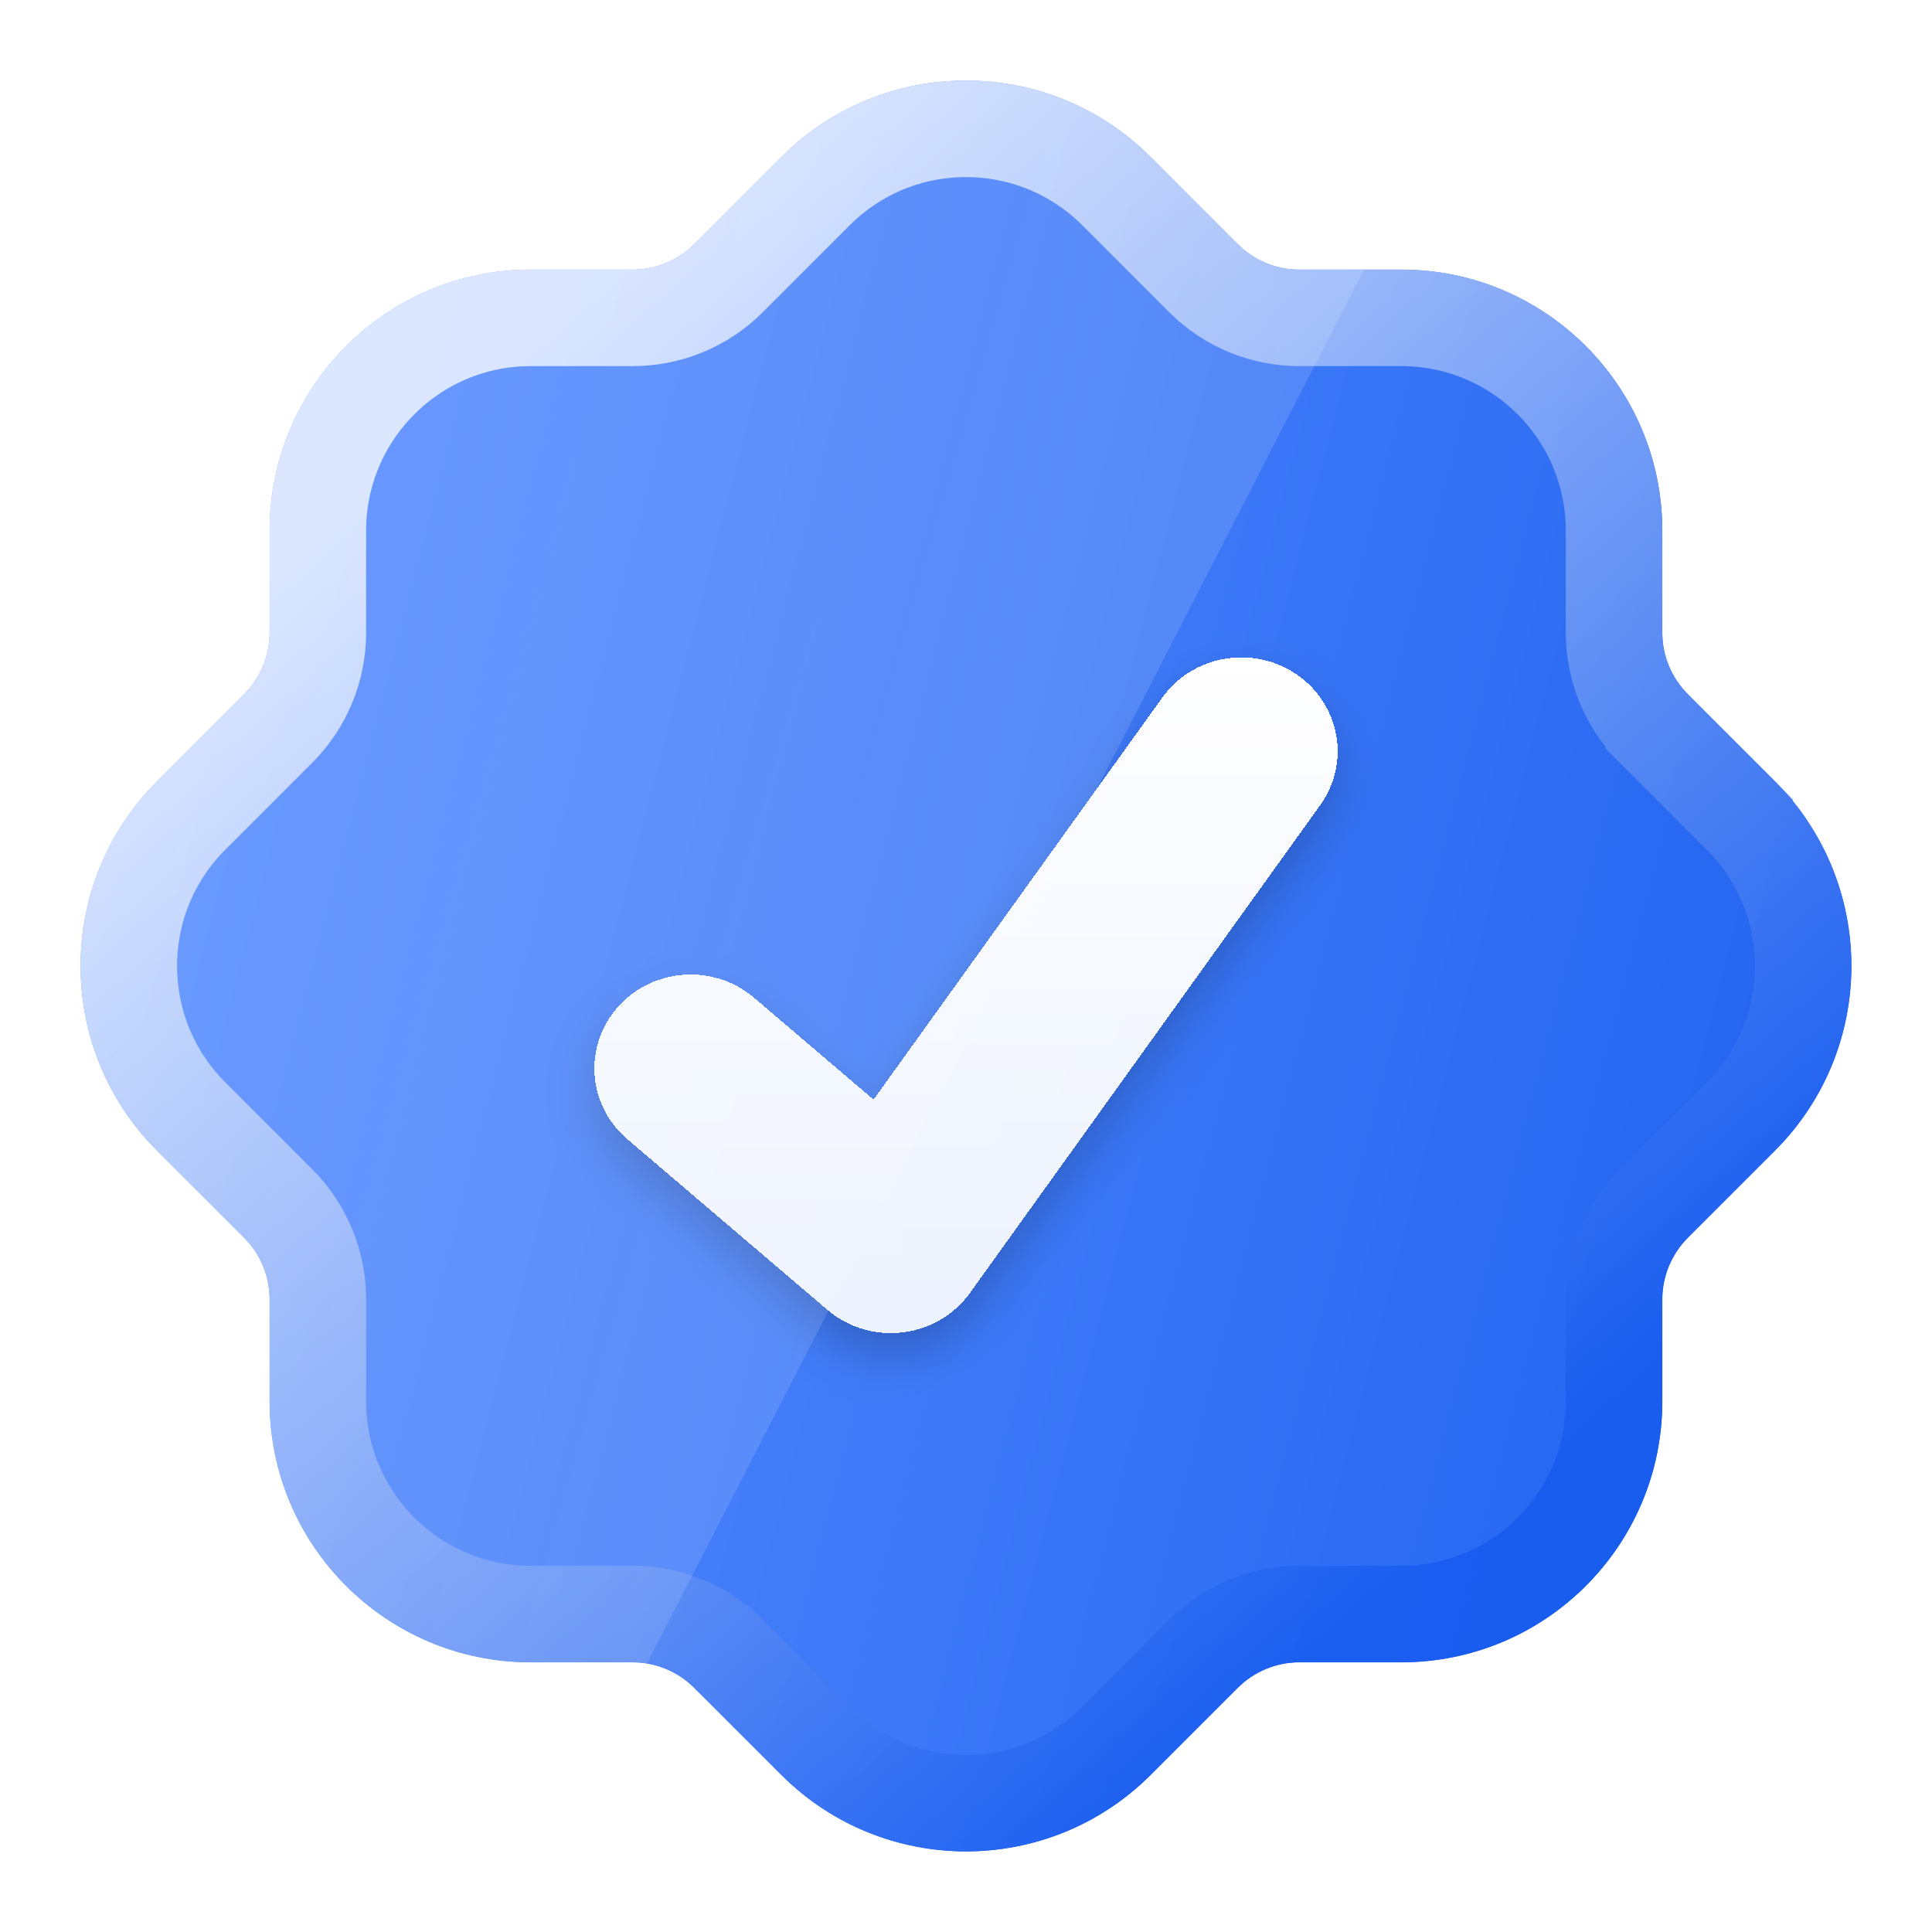
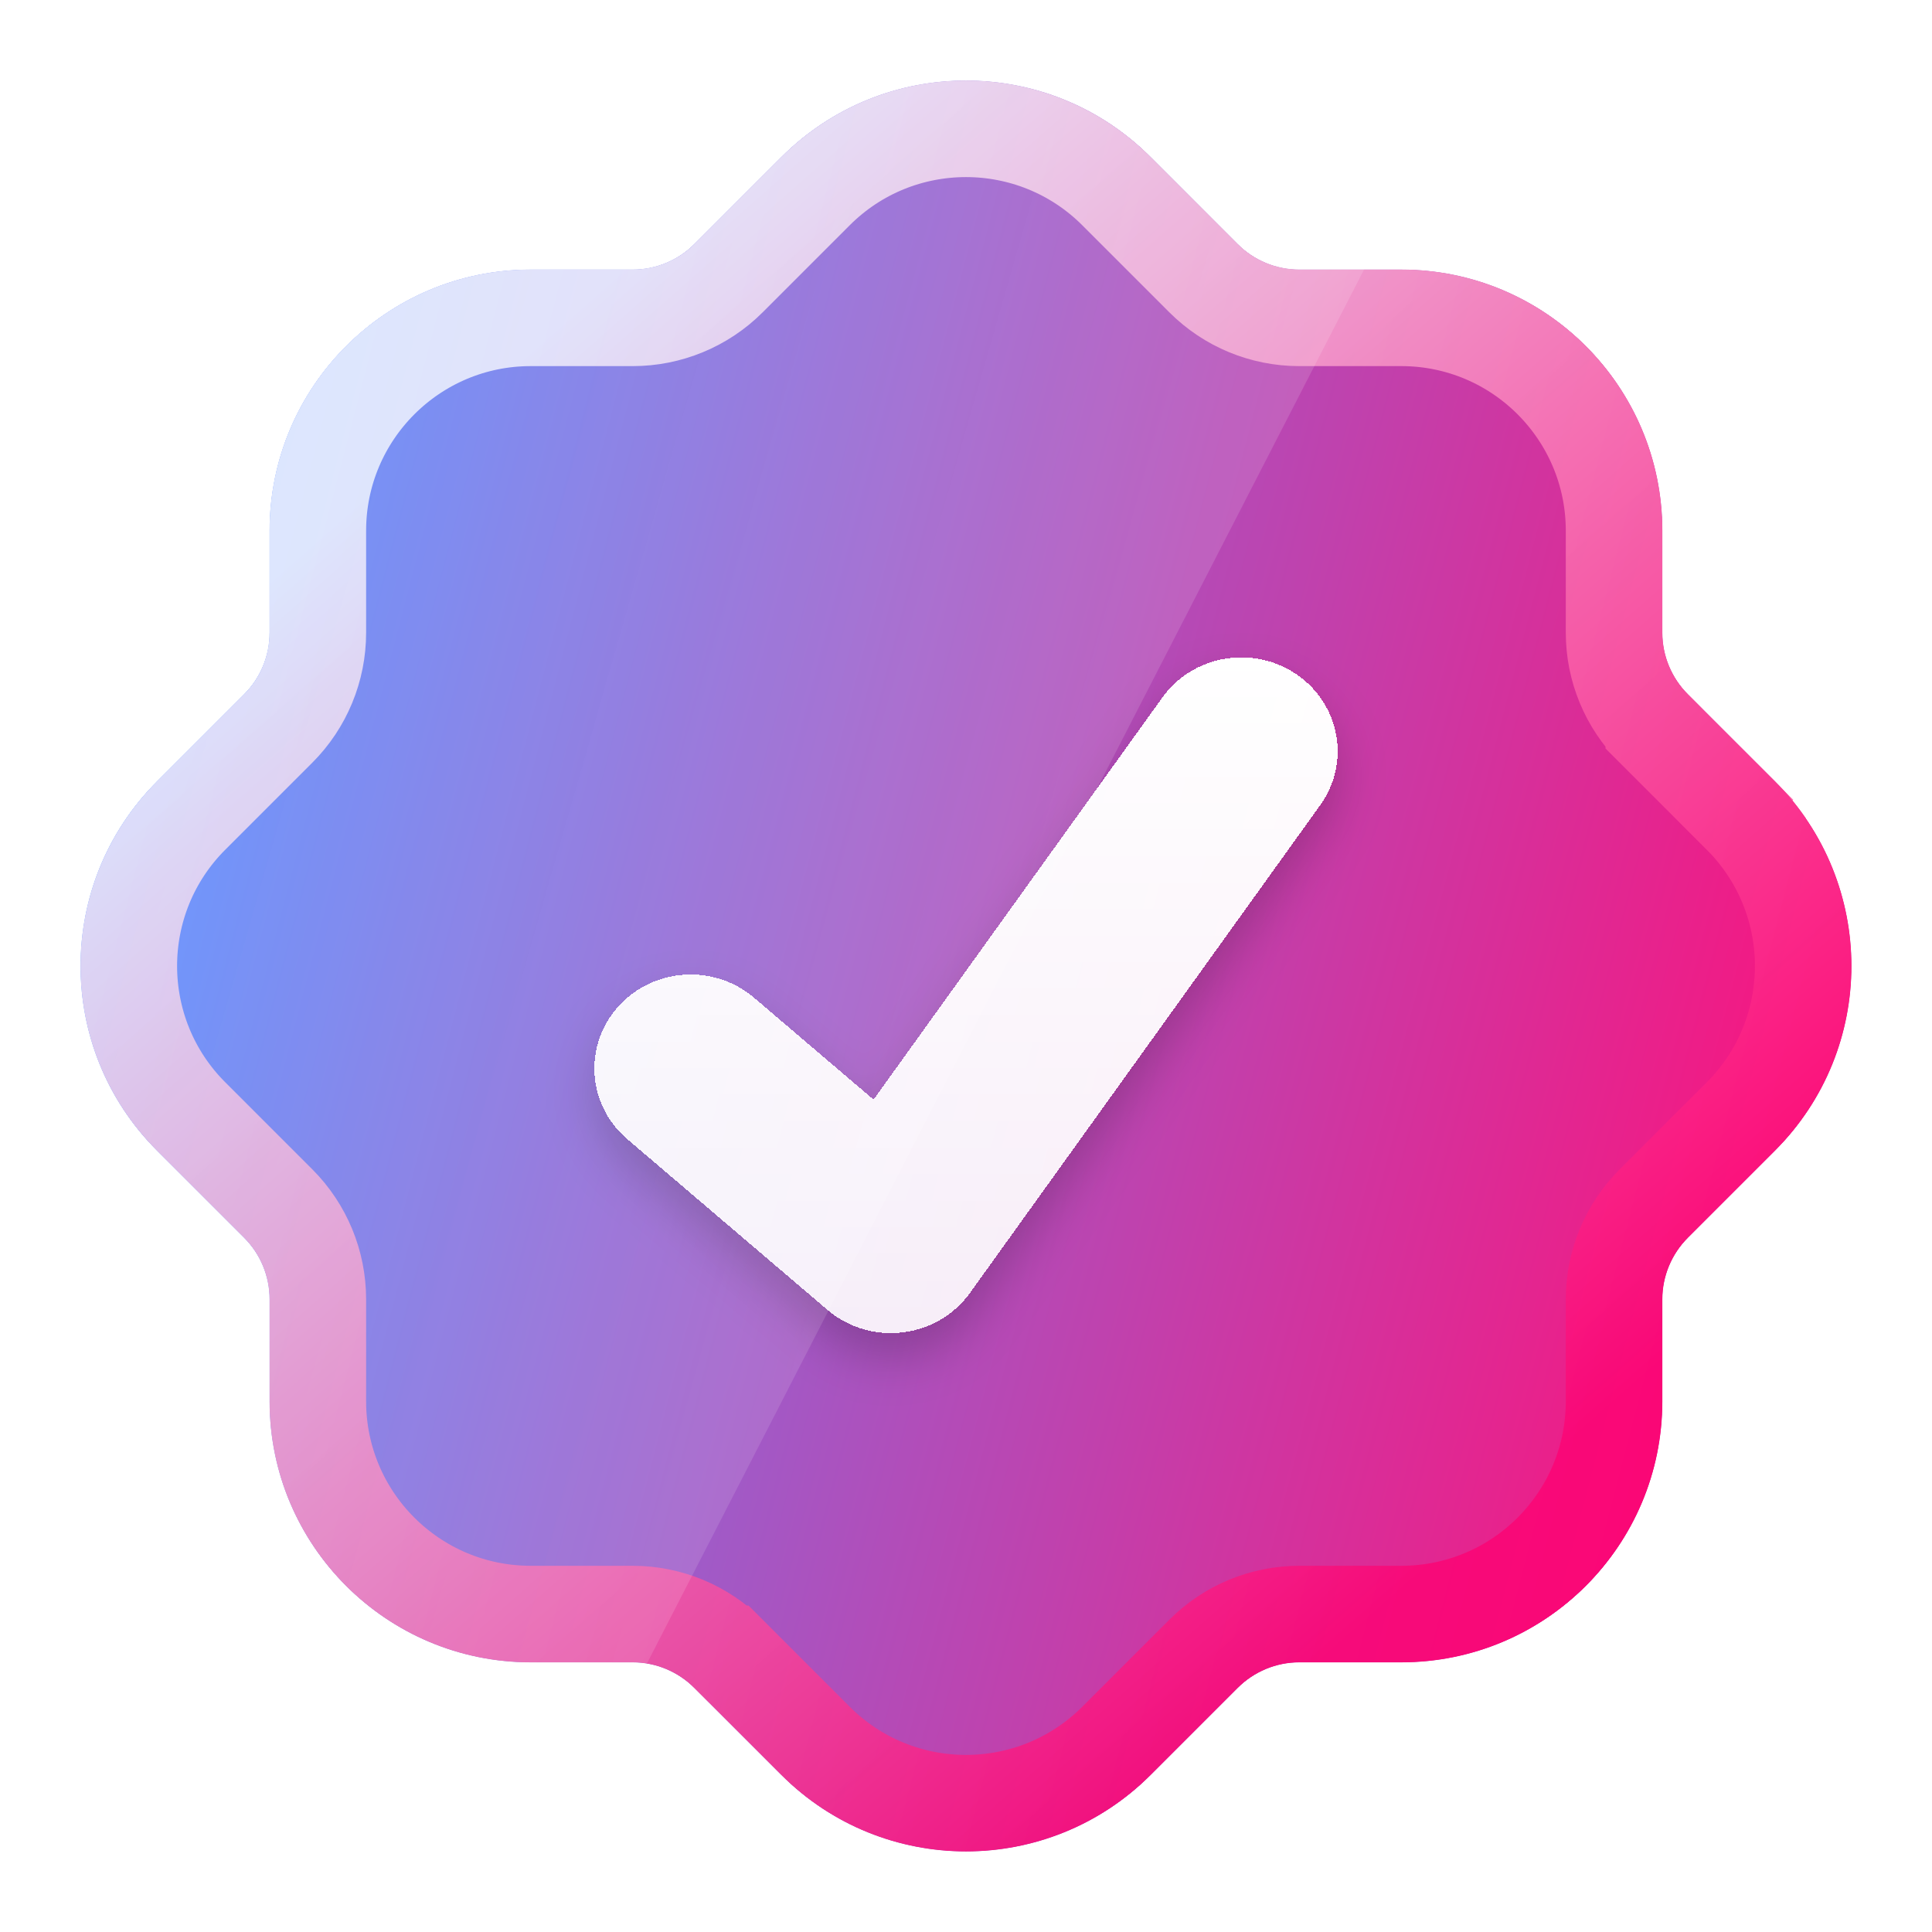
<svg xmlns="http://www.w3.org/2000/svg" width="20" height="20" viewBox="0 0 20 20" fill="none">
  <g id="Verified">
    <mask id="mask0_6295_120949" style="mask-type:alpha" maskUnits="userSpaceOnUse" x="0" y="0" width="20" height="20">
      <g id="Mask">
        <path fill-rule="evenodd" clip-rule="evenodd" d="M8.088 1.625C9.144 0.569 10.856 0.569 11.912 1.625L12.813 2.526C12.982 2.695 13.211 2.79 13.45 2.79H14.506C15.999 2.79 17.209 4.001 17.209 5.494V6.55C17.209 6.789 17.305 7.018 17.474 7.187L18.375 8.088C19.43 9.144 19.43 10.856 18.375 11.912L17.474 12.813C17.305 12.982 17.209 13.211 17.209 13.45V14.506C17.209 15.999 15.999 17.209 14.506 17.209H13.45C13.211 17.209 12.982 17.305 12.813 17.474L11.912 18.375C10.856 19.43 9.144 19.43 8.088 18.375L7.187 17.474C7.018 17.305 6.789 17.209 6.55 17.209H5.494C4.001 17.209 2.79 15.999 2.79 14.506V13.45C2.79 13.211 2.695 12.982 2.526 12.813L1.625 11.912C0.569 10.856 0.569 9.144 1.625 8.088L2.526 7.187C2.695 7.018 2.79 6.789 2.79 6.55V5.494C2.79 4.001 4.001 2.79 5.494 2.79H6.55C6.789 2.79 7.018 2.695 7.187 2.526L8.088 1.625Z" fill="#B2CAFF" />
        <path fill-rule="evenodd" clip-rule="evenodd" d="M8.088 1.625C9.144 0.569 10.856 0.569 11.912 1.625L12.813 2.526C12.982 2.695 13.211 2.79 13.45 2.79H14.506C15.999 2.79 17.209 4.001 17.209 5.494V6.55C17.209 6.789 17.305 7.018 17.474 7.187L18.375 8.088C19.43 9.144 19.43 10.856 18.375 11.912L17.474 12.813C17.305 12.982 17.209 13.211 17.209 13.45V14.506C17.209 15.999 15.999 17.209 14.506 17.209H13.45C13.211 17.209 12.982 17.305 12.813 17.474L11.912 18.375C10.856 19.43 9.144 19.43 8.088 18.375L7.187 17.474C7.018 17.305 6.789 17.209 6.55 17.209H5.494C4.001 17.209 2.79 15.999 2.79 14.506V13.45C2.79 13.211 2.695 12.982 2.526 12.813L1.625 11.912C0.569 10.856 0.569 9.144 1.625 8.088L2.526 7.187C2.695 7.018 2.79 6.789 2.79 6.55V5.494C2.79 4.001 4.001 2.79 5.494 2.79H6.55C6.789 2.79 7.018 2.695 7.187 2.526L8.088 1.625Z" fill="url(#paint0_linear_6295_120949)" fill-opacity="0.9" />
        <path d="M8.279 1.816L8.279 1.816C9.229 0.865 10.77 0.865 11.721 1.816L12.622 2.717L12.622 2.717C12.842 2.937 13.139 3.06 13.45 3.06H14.506C15.85 3.06 16.94 4.15 16.94 5.494V6.55C16.94 6.86 17.063 7.158 17.283 7.378L17.283 7.378L18.184 8.279L18.375 8.088L18.184 8.279C19.135 9.229 19.135 10.771 18.184 11.721L17.283 12.622C17.063 12.842 16.94 13.14 16.94 13.45V14.506C16.94 15.85 15.85 16.94 14.506 16.94H13.45C13.139 16.94 12.842 17.063 12.622 17.283L12.622 17.283L11.721 18.184C10.77 19.135 9.229 19.135 8.279 18.184L7.378 17.283L7.378 17.283C7.158 17.063 6.86 16.94 6.55 16.94H5.494C4.15 16.94 3.06 15.85 3.06 14.506V13.45C3.06 13.14 2.937 12.842 2.717 12.622C2.717 12.622 2.717 12.622 2.717 12.622L1.816 11.721C0.865 10.771 0.865 9.229 1.816 8.279L2.717 7.378C2.717 7.378 2.717 7.378 2.717 7.378C2.937 7.158 3.06 6.86 3.06 6.55V5.494C3.06 4.15 4.15 3.06 5.494 3.06H6.55C6.86 3.06 7.158 2.937 7.378 2.717L7.378 2.717L8.279 1.816Z" stroke="url(#paint1_linear_6295_120949)" stroke-opacity="0.8" stroke-width="0.539" />
      </g>
    </mask>
    <g mask="url(#mask0_6295_120949)">
      <g id="badge-bg">
        <path fill-rule="evenodd" clip-rule="evenodd" d="M8.088 1.625C9.144 0.569 10.856 0.569 11.912 1.625L12.813 2.526C12.982 2.695 13.211 2.79 13.45 2.79H14.506C15.999 2.79 17.209 4.001 17.209 5.494V6.55C17.209 6.789 17.305 7.018 17.474 7.187L18.375 8.088C19.43 9.144 19.43 10.856 18.375 11.912L17.474 12.813C17.305 12.982 17.209 13.211 17.209 13.45V14.506C17.209 15.999 15.999 17.209 14.506 17.209H13.45C13.211 17.209 12.982 17.305 12.813 17.474L11.912 18.375C10.856 19.43 9.144 19.43 8.088 18.375L7.187 17.474C7.018 17.305 6.789 17.209 6.55 17.209H5.494C4.001 17.209 2.79 15.999 2.79 14.506V13.45C2.79 13.211 2.695 12.982 2.526 12.813L1.625 11.912C0.569 10.856 0.569 9.144 1.625 8.088L2.526 7.187C2.695 7.018 2.79 6.789 2.79 6.55V5.494C2.79 4.001 4.001 2.79 5.494 2.79H6.55C6.789 2.79 7.018 2.695 7.187 2.526L8.088 1.625Z" fill="#B2CAFF" />
        <path fill-rule="evenodd" clip-rule="evenodd" d="M8.088 1.625C9.144 0.569 10.856 0.569 11.912 1.625L12.813 2.526C12.982 2.695 13.211 2.79 13.45 2.79H14.506C15.999 2.79 17.209 4.001 17.209 5.494V6.55C17.209 6.789 17.305 7.018 17.474 7.187L18.375 8.088C19.43 9.144 19.43 10.856 18.375 11.912L17.474 12.813C17.305 12.982 17.209 13.211 17.209 13.45V14.506C17.209 15.999 15.999 17.209 14.506 17.209H13.45C13.211 17.209 12.982 17.305 12.813 17.474L11.912 18.375C10.856 19.43 9.144 19.43 8.088 18.375L7.187 17.474C7.018 17.305 6.789 17.209 6.55 17.209H5.494C4.001 17.209 2.79 15.999 2.79 14.506V13.45C2.79 13.211 2.695 12.982 2.526 12.813L1.625 11.912C0.569 10.856 0.569 9.144 1.625 8.088L2.526 7.187C2.695 7.018 2.79 6.789 2.79 6.55V5.494C2.79 4.001 4.001 2.79 5.494 2.79H6.55C6.789 2.79 7.018 2.695 7.187 2.526L8.088 1.625Z" fill="url(#paint2_linear_6295_120949)" fill-opacity="0.9" />
        <path d="M8.442 1.979L8.442 1.979C9.302 1.118 10.697 1.118 11.558 1.979L12.459 2.88L12.459 2.88C12.722 3.143 13.078 3.29 13.45 3.29H14.506C15.723 3.29 16.709 4.277 16.709 5.494V6.55C16.709 6.921 16.857 7.278 17.12 7.54L17.12 7.541L18.021 8.442L18.375 8.088L18.021 8.442C18.882 9.302 18.882 10.698 18.021 11.558L17.12 12.459C16.857 12.722 16.709 13.079 16.709 13.45V14.506C16.709 15.723 15.723 16.709 14.506 16.709H13.45C13.078 16.709 12.722 16.857 12.459 17.12L12.459 17.12L11.558 18.021C10.697 18.882 9.302 18.882 8.442 18.021L7.541 17.12L7.54 17.12C7.278 16.857 6.921 16.709 6.55 16.709H5.494C4.277 16.709 3.29 15.723 3.29 14.506V13.45C3.29 13.079 3.143 12.722 2.88 12.459L1.979 11.558C1.118 10.698 1.118 9.302 1.979 8.442L2.88 7.541C2.88 7.541 2.88 7.541 2.88 7.541C3.143 7.278 3.29 6.921 3.29 6.55V5.494C3.29 4.277 4.277 3.29 5.494 3.29H6.55C6.921 3.29 7.278 3.143 7.541 2.88L7.541 2.88L8.442 1.979Z" stroke="url(#paint3_linear_6295_120949)" stroke-opacity="0.8" />
      </g>
      <g id="check" filter="url(#filter0_d_6295_120949)">
        <path fill-rule="evenodd" clip-rule="evenodd" d="M13.422 6.981C13.873 7.289 13.983 7.895 13.667 8.335L10.04 13.386C9.878 13.612 9.624 13.76 9.343 13.793C9.062 13.827 8.779 13.742 8.566 13.56L6.493 11.792C6.079 11.439 6.037 10.824 6.4 10.42C6.762 10.016 7.393 9.975 7.807 10.329L9.043 11.383L12.033 7.22C12.349 6.78 12.971 6.673 13.422 6.981Z" fill="url(#paint4_linear_6295_120949)" shape-rendering="crispEdges" />
      </g>
      <path id="highlight" opacity="0.5" d="M0 0H15.556L5.267 20H0V0Z" fill="url(#paint5_linear_6295_120949)" />
    </g>
  </g>
  <defs>
    <filter id="filter0_d_6295_120949" x="5.653" y="6.555" width="8.695" height="7.995" filterUnits="userSpaceOnUse" color-interpolation-filters="sRGB">
      <feFlood flood-opacity="0" result="BackgroundImageFix" />
      <feColorMatrix in="SourceAlpha" type="matrix" values="0 0 0 0 0 0 0 0 0 0 0 0 0 0 0 0 0 0 127 0" result="hardAlpha" />
      <feOffset dy="0.25" />
      <feGaussianBlur stdDeviation="0.25" />
      <feComposite in2="hardAlpha" operator="out" />
      <feColorMatrix type="matrix" values="0 0 0 0 0 0 0 0 0 0 0 0 0 0 0 0 0 0 0.2 0" />
      <feBlend mode="normal" in2="BackgroundImageFix" result="effect1_dropShadow_6295_120949" />
      <feBlend mode="normal" in="SourceGraphic" in2="effect1_dropShadow_6295_120949" result="shape" />
    </filter>
    <linearGradient id="paint0_linear_6295_120949" x1="16.302" y1="19.167" x2="-0.372" y2="14.82" gradientUnits="userSpaceOnUse">
-       <stop stop-color="#155AEF" />
+       <stop stop-color="#fc0373" />
      <stop offset="1" stop-color="#5289FF" />
    </linearGradient>
    <linearGradient id="paint1_linear_6295_120949" x1="8.675" y1="0.833" x2="18.965" y2="12.507" gradientUnits="userSpaceOnUse">
      <stop stop-color="white" stop-opacity="0.95" />
-       <stop offset="1" stop-color="#155AEF" />
+       <stop offset="1" stop-color="#fc0373" />
    </linearGradient>
    <linearGradient id="paint2_linear_6295_120949" x1="16.302" y1="19.167" x2="-0.372" y2="14.82" gradientUnits="userSpaceOnUse">
-       <stop stop-color="#155AEF" />
+       <stop stop-color="#fc0373" />
      <stop offset="1" stop-color="#5289FF" />
    </linearGradient>
    <linearGradient id="paint3_linear_6295_120949" x1="8.675" y1="0.833" x2="18.965" y2="12.507" gradientUnits="userSpaceOnUse">
      <stop stop-color="white" stop-opacity="0.95" />
-       <stop offset="1" stop-color="#155AEF" />
+       <stop offset="1" stop-color="#fc0373" />
    </linearGradient>
    <linearGradient id="paint4_linear_6295_120949" x1="10" y1="6.805" x2="10" y2="13.8" gradientUnits="userSpaceOnUse">
      <stop stop-color="white" />
      <stop offset="1" stop-color="white" stop-opacity="0.9" />
    </linearGradient>
    <linearGradient id="paint5_linear_6295_120949" x1="-4.786" y1="4.375" x2="16.216" y2="10.4" gradientUnits="userSpaceOnUse">
      <stop stop-color="white" stop-opacity="0.12" />
      <stop offset="1" stop-color="white" stop-opacity="0.3" />
    </linearGradient>
  </defs>
</svg>
